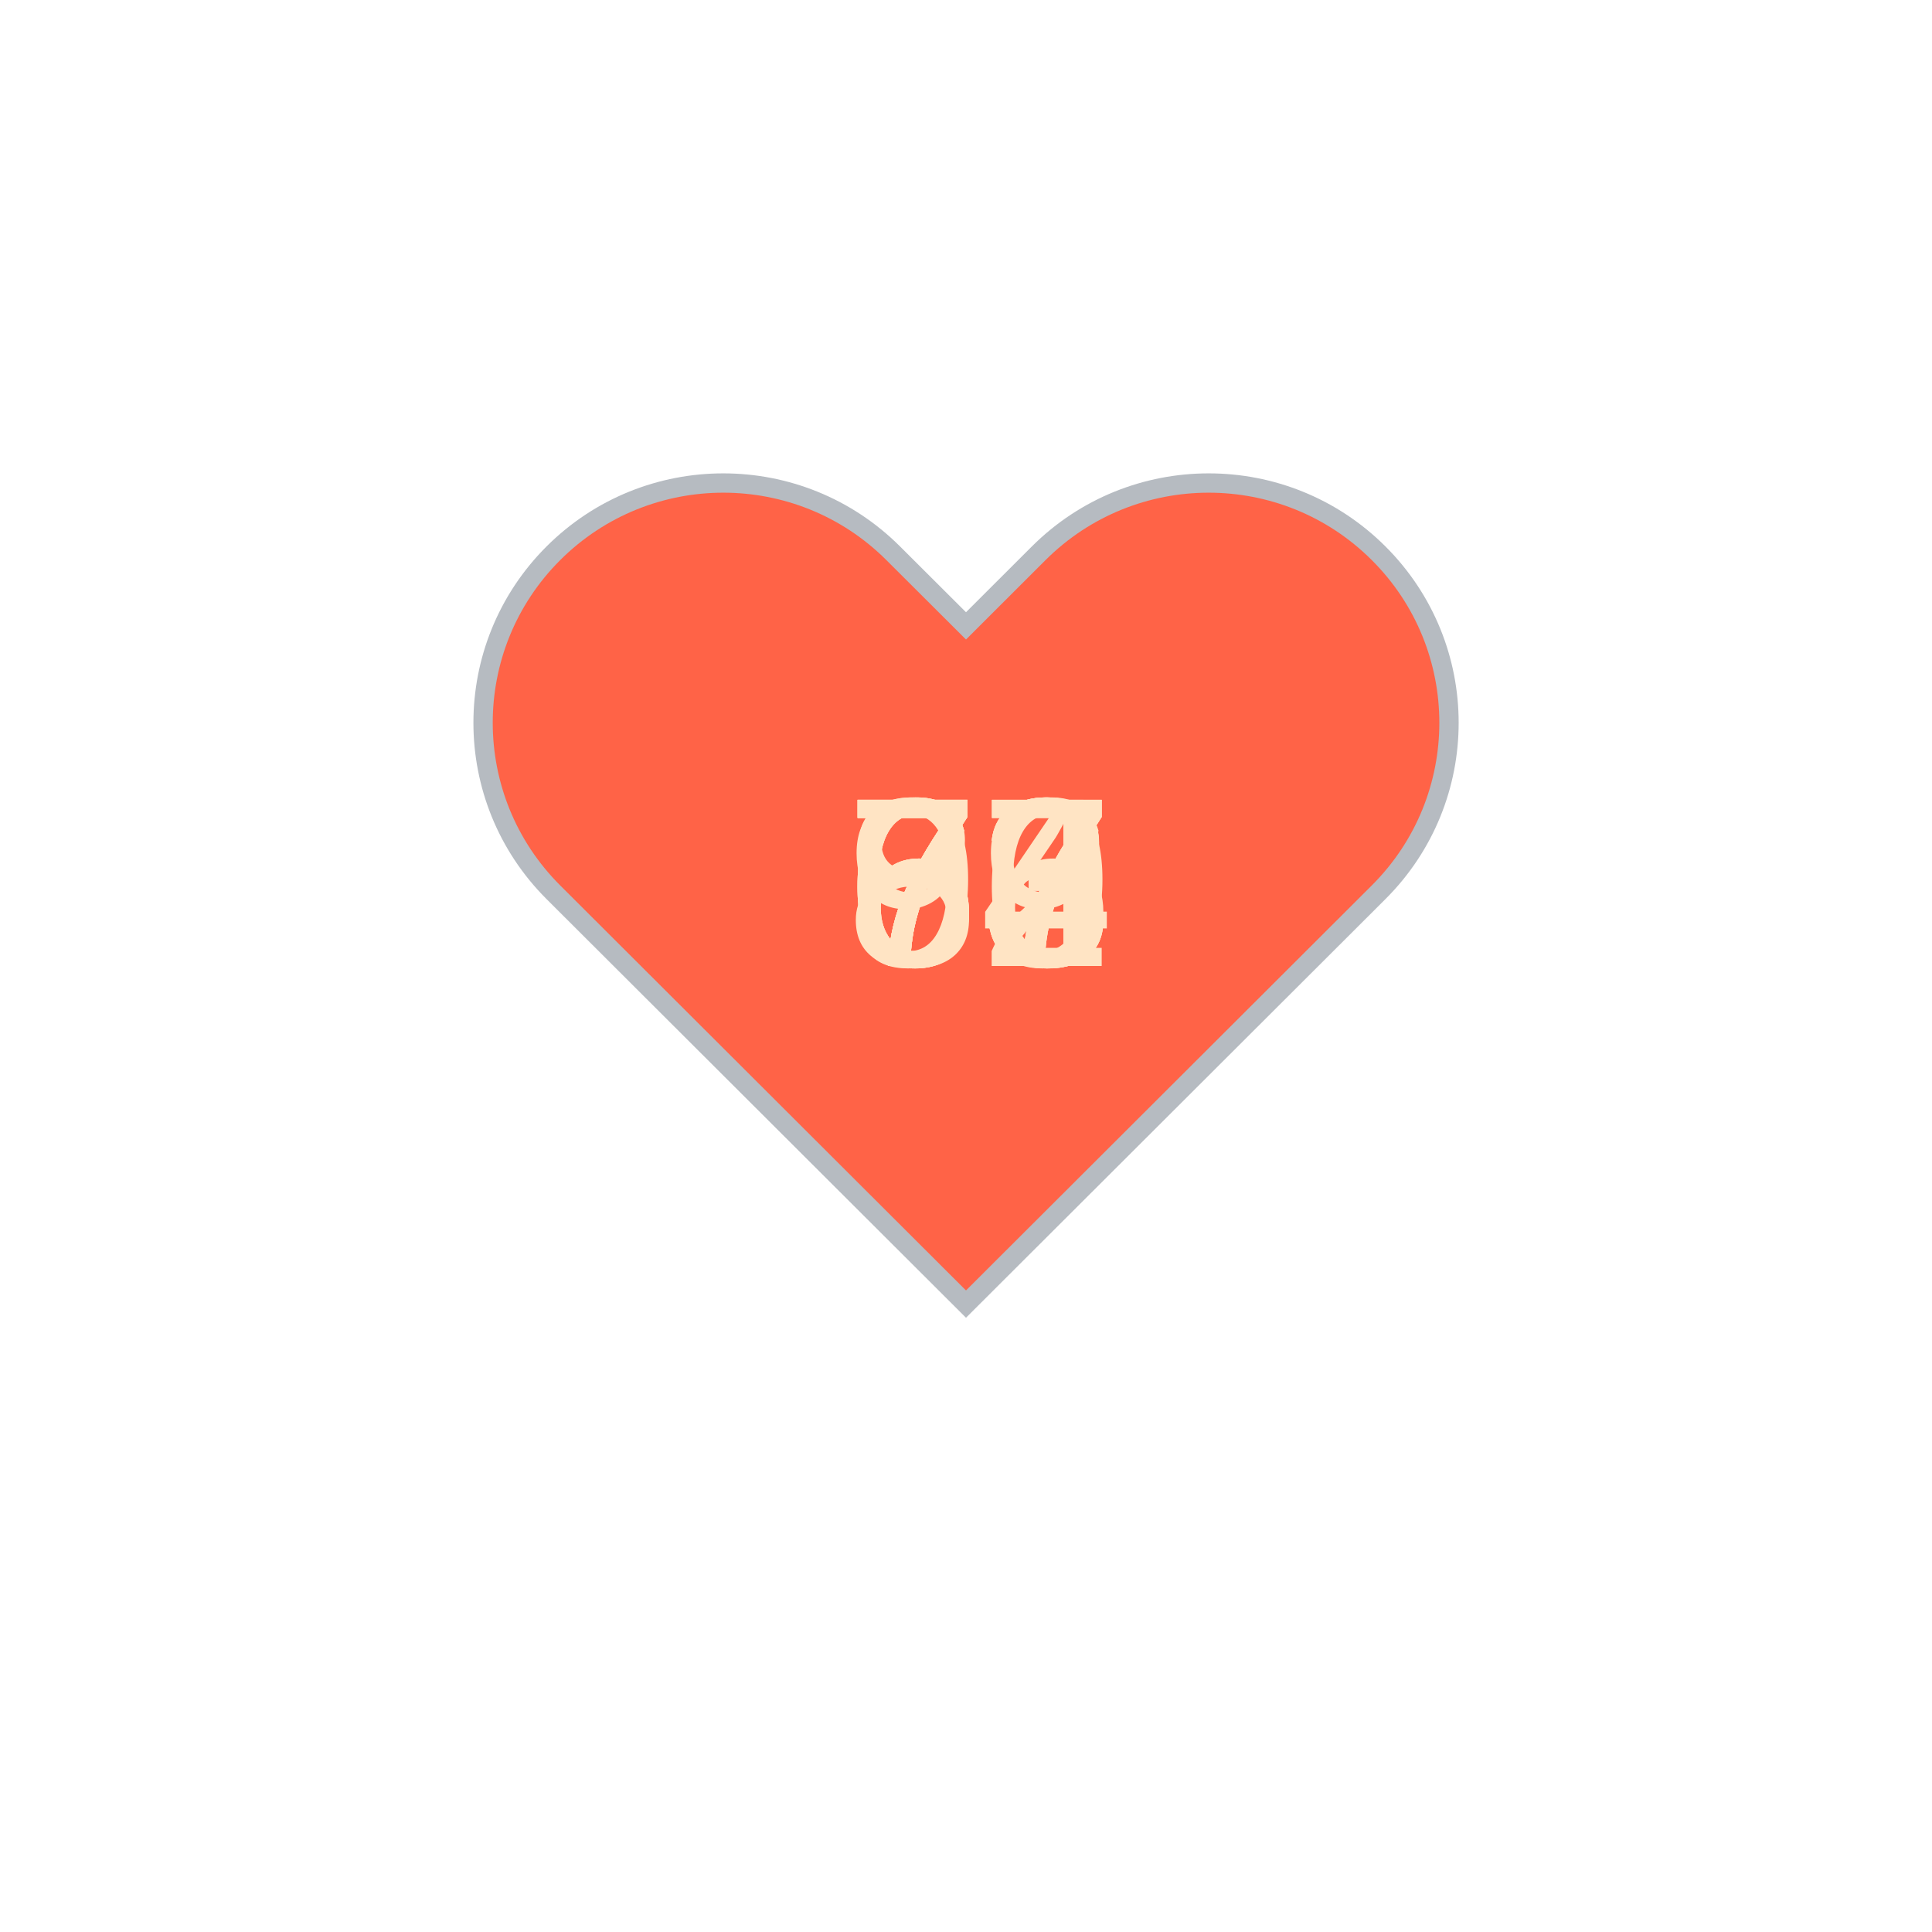
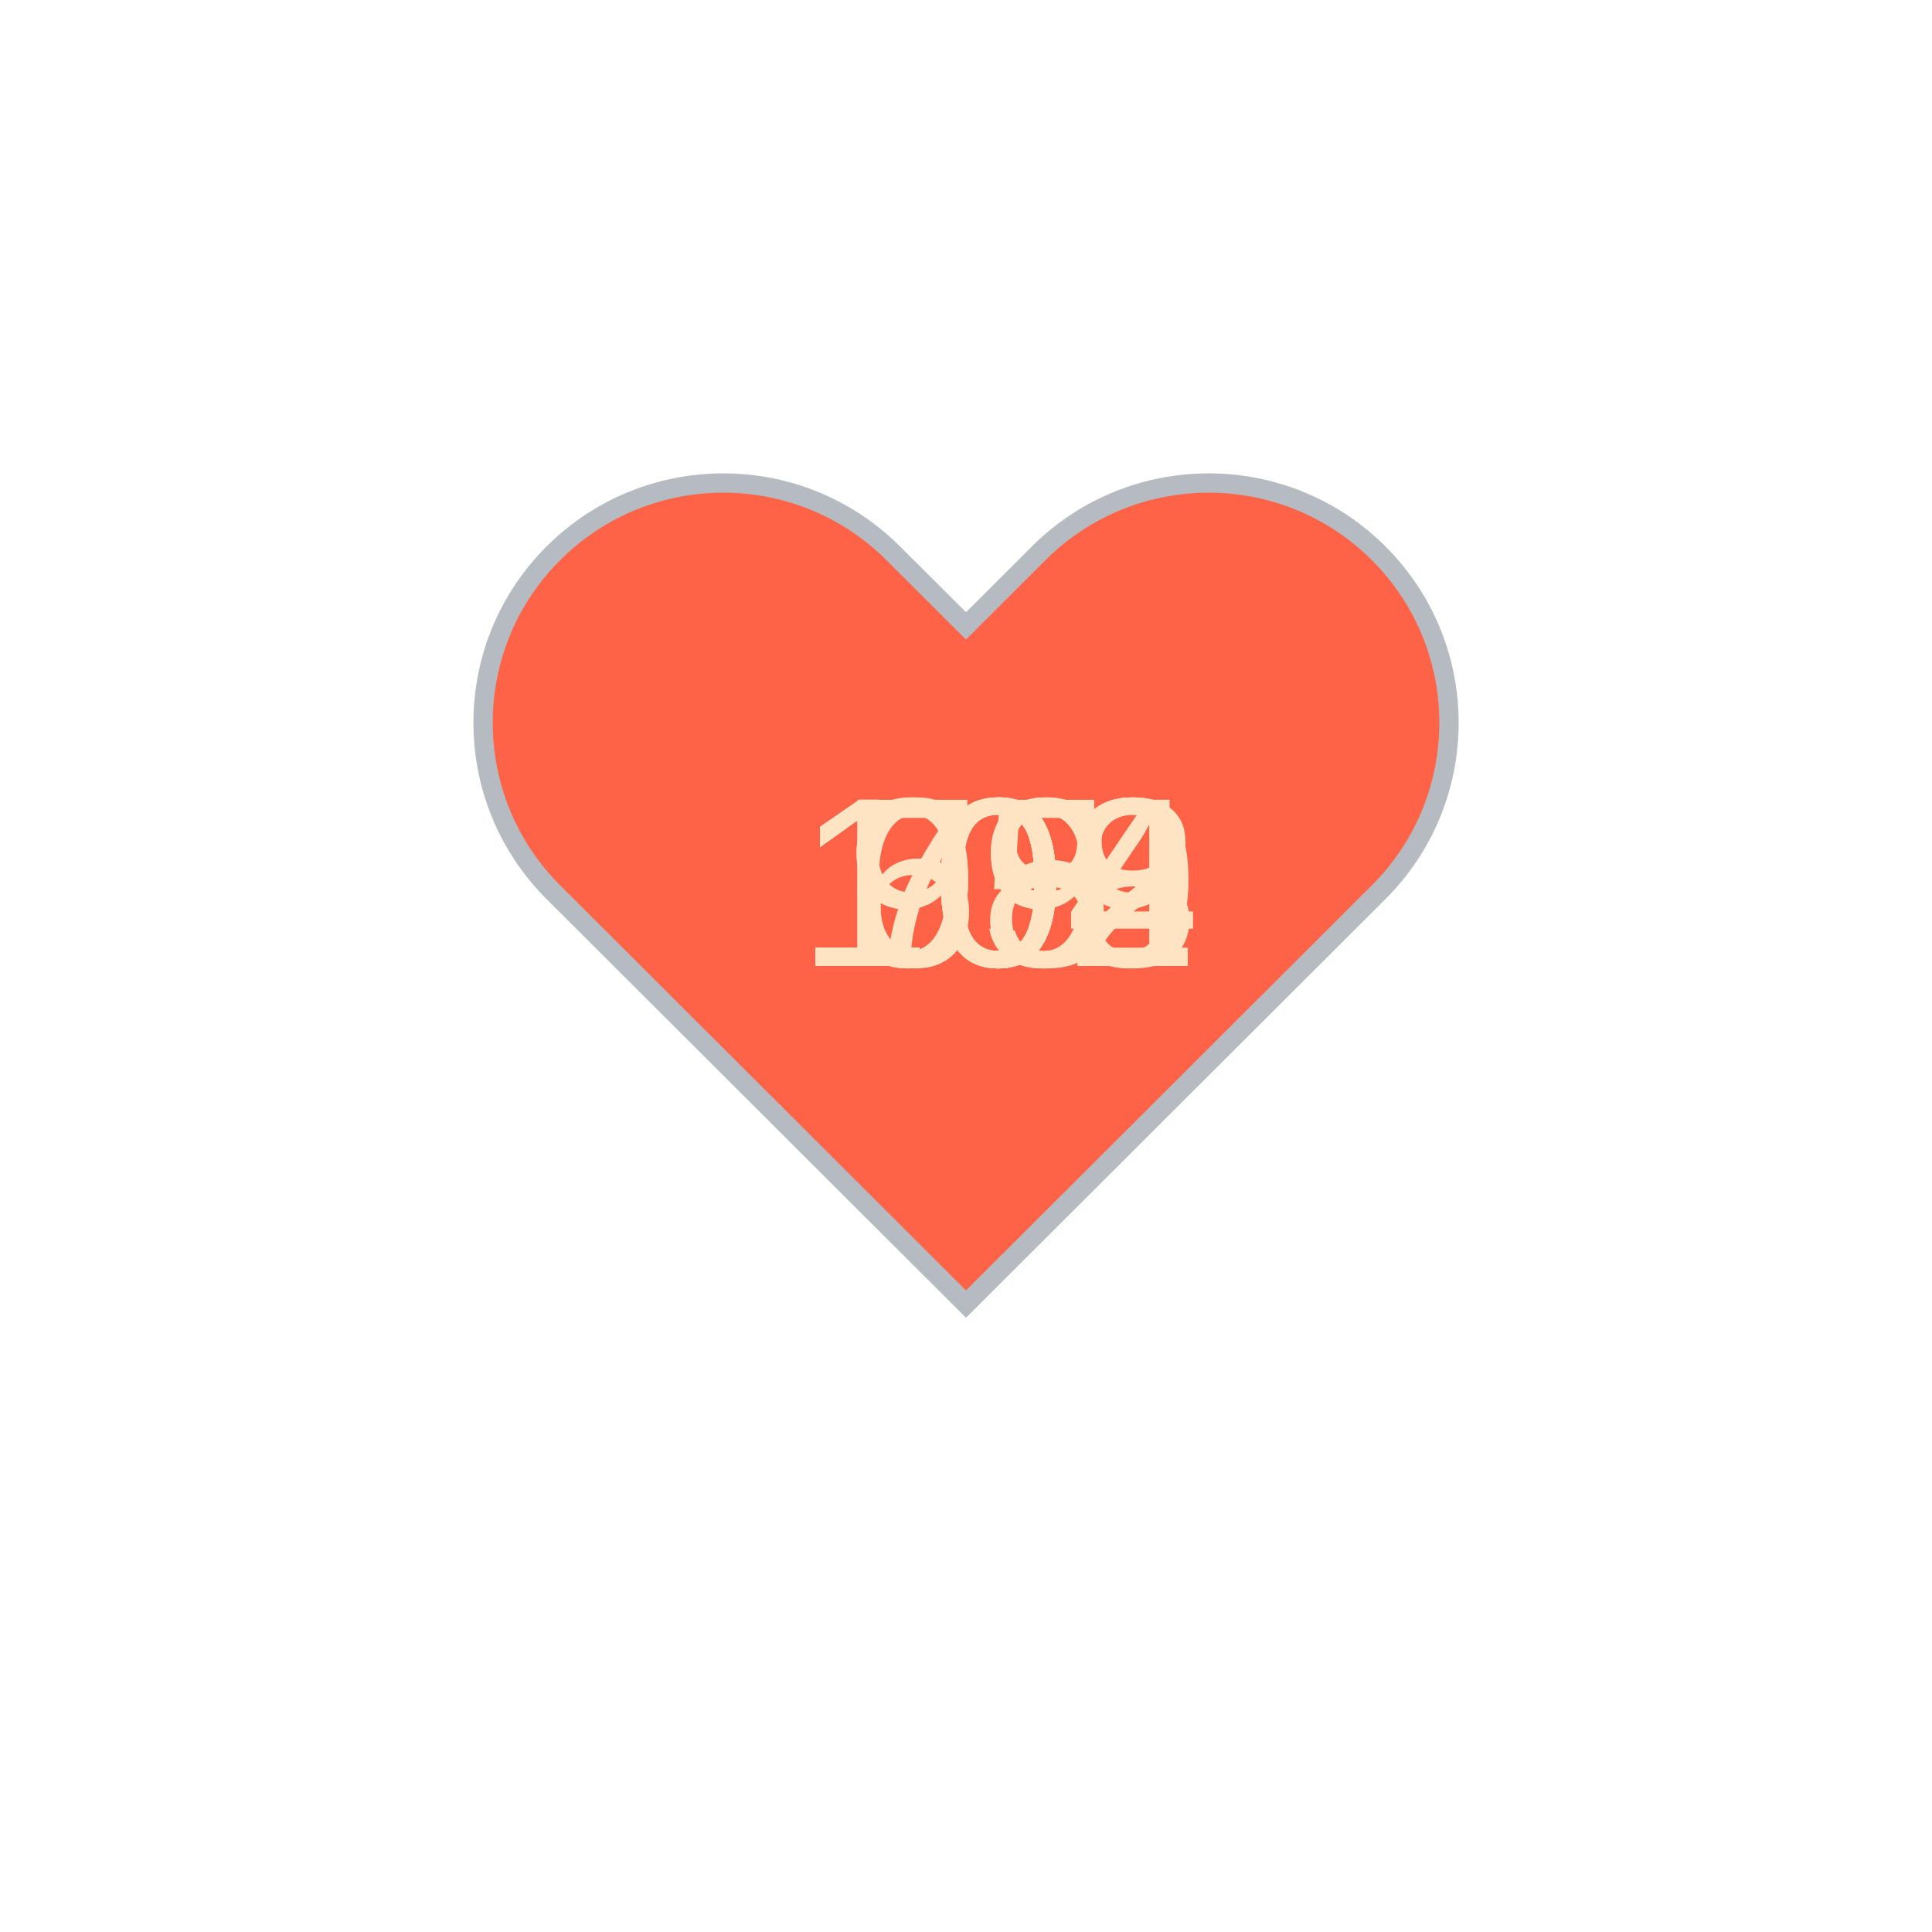
<svg xmlns="http://www.w3.org/2000/svg" baseProfile="full" height="150" version="1.1" viewBox="0,0,200,200" width="150">
  <defs />
  <g transform="translate(100 100)">
    <path d="M92.71,7.27L92.71,7.27c-9.71-9.69-25.46-9.69-35.18,0L50,14.79l-7.54-7.52C32.75-2.42,17-2.42,7.29,7.27v0 c-9.71,9.69-9.71,25.41,0,35.1L50,85l42.71-42.63C102.43,32.68,102.43,16.96,92.71,7.27z" fill="tomato" stroke="#B6BBC1" stroke-width="2" transform="translate(-50 -50)" />
    <animateTransform additive="sum" attributeName="transform" dur="1.2s" repeatCount="indefinite" type="scale" values="1; 1.5; 1.25; 1.5; 1.5; 1;" />
-     <text fill="bisque" style="font-size:25px; font-family:Arial" transform="translate(-12.5 0)">77<animate attributeName="visibility" dur="12.0s" keyTimes="0;0.1;0.2;0.3;0.4;0.5;0.6;0.7;0.8;0.9;1.0" repeatCount="indefinite" values="visible;hidden;hidden;hidden;hidden;hidden;hidden;hidden;hidden;hidden;hidden" />
+     <text fill="bisque" style="font-size:25px; font-family:Arial" transform="translate(-12.5 0)">99<animate attributeName="visibility" dur="12.0s" keyTimes="0;0.1;0.2;0.3;0.4;0.5;0.6;0.7;0.8;0.9;1.0" repeatCount="indefinite" values="visible;hidden;hidden;hidden;hidden;hidden;hidden;hidden;hidden;hidden;hidden" />
    </text>
-     <text fill="bisque" style="font-size:25px; font-family:Arial" transform="translate(-12.5 0)">74<animate attributeName="visibility" dur="12.0s" keyTimes="0;0.1;0.2;0.3;0.4;0.5;0.6;0.7;0.8;0.9;1.0" repeatCount="indefinite" values="hidden;visible;hidden;hidden;hidden;hidden;hidden;hidden;hidden;hidden;hidden" />
+     <text fill="bisque" style="font-size:25px; font-family:Arial" transform="translate(-17.5 0)">102<animate attributeName="visibility" dur="12.0s" keyTimes="0;0.1;0.2;0.3;0.4;0.5;0.6;0.7;0.8;0.9;1.0" repeatCount="indefinite" values="hidden;visible;hidden;hidden;hidden;hidden;hidden;hidden;hidden;hidden;hidden" />
    </text>
-     <text fill="bisque" style="font-size:25px; font-family:Arial" transform="translate(-12.5 0)">72<animate attributeName="visibility" dur="12.0s" keyTimes="0;0.1;0.2;0.3;0.4;0.5;0.6;0.7;0.8;0.9;1.0" repeatCount="indefinite" values="hidden;hidden;visible;hidden;hidden;hidden;hidden;hidden;hidden;hidden;hidden" />
+     <text fill="bisque" style="font-size:25px; font-family:Arial" transform="translate(-17.5 0)">108<animate attributeName="visibility" dur="12.0s" keyTimes="0;0.1;0.2;0.3;0.4;0.5;0.6;0.7;0.8;0.9;1.0" repeatCount="indefinite" values="hidden;hidden;visible;hidden;hidden;hidden;hidden;hidden;hidden;hidden;hidden" />
    </text>
-     <text fill="bisque" style="font-size:25px; font-family:Arial" transform="translate(-12.5 0)">69<animate attributeName="visibility" dur="12.0s" keyTimes="0;0.1;0.2;0.3;0.4;0.5;0.6;0.7;0.8;0.9;1.0" repeatCount="indefinite" values="hidden;hidden;hidden;visible;hidden;hidden;hidden;hidden;hidden;hidden;hidden" />
+     <text fill="bisque" style="font-size:25px; font-family:Arial" transform="translate(-17.5 0)">109<animate attributeName="visibility" dur="12.0s" keyTimes="0;0.1;0.2;0.3;0.4;0.5;0.6;0.7;0.8;0.9;1.0" repeatCount="indefinite" values="hidden;hidden;hidden;visible;hidden;hidden;hidden;hidden;hidden;hidden;hidden" />
    </text>
-     <text fill="bisque" style="font-size:25px; font-family:Arial" transform="translate(-12.5 0)">67<animate attributeName="visibility" dur="12.0s" keyTimes="0;0.1;0.2;0.3;0.4;0.5;0.6;0.7;0.8;0.9;1.0" repeatCount="indefinite" values="hidden;hidden;hidden;hidden;visible;hidden;hidden;hidden;hidden;hidden;hidden" />
+     <text fill="bisque" style="font-size:25px; font-family:Arial" transform="translate(-17.5 0)">104<animate attributeName="visibility" dur="12.0s" keyTimes="0;0.1;0.2;0.3;0.4;0.5;0.6;0.7;0.8;0.9;1.0" repeatCount="indefinite" values="hidden;hidden;hidden;hidden;visible;hidden;hidden;hidden;hidden;hidden;hidden" />
    </text>
-     <text fill="bisque" style="font-size:25px; font-family:Arial" transform="translate(-12.5 0)">63<animate attributeName="visibility" dur="12.0s" keyTimes="0;0.1;0.2;0.3;0.4;0.5;0.6;0.7;0.8;0.9;1.0" repeatCount="indefinite" values="hidden;hidden;hidden;hidden;hidden;visible;hidden;hidden;hidden;hidden;hidden" />
+     <text fill="bisque" style="font-size:25px; font-family:Arial" transform="translate(-17.5 0)">104<animate attributeName="visibility" dur="12.0s" keyTimes="0;0.1;0.2;0.3;0.4;0.5;0.6;0.7;0.8;0.9;1.0" repeatCount="indefinite" values="hidden;hidden;hidden;hidden;hidden;visible;hidden;hidden;hidden;hidden;hidden" />
    </text>
-     <text fill="bisque" style="font-size:25px; font-family:Arial" transform="translate(-12.5 0)">77<animate attributeName="visibility" dur="12.0s" keyTimes="0;0.1;0.2;0.3;0.4;0.5;0.6;0.7;0.8;0.9;1.0" repeatCount="indefinite" values="hidden;hidden;hidden;hidden;hidden;hidden;visible;hidden;hidden;hidden;hidden" />
+     <text fill="bisque" style="font-size:25px; font-family:Arial" transform="translate(-17.5 0)">102<animate attributeName="visibility" dur="12.0s" keyTimes="0;0.1;0.2;0.3;0.4;0.5;0.6;0.7;0.8;0.9;1.0" repeatCount="indefinite" values="hidden;hidden;hidden;hidden;hidden;hidden;visible;hidden;hidden;hidden;hidden" />
    </text>
-     <text fill="bisque" style="font-size:25px; font-family:Arial" transform="translate(-12.5 0)">96<animate attributeName="visibility" dur="12.0s" keyTimes="0;0.1;0.2;0.3;0.4;0.5;0.6;0.7;0.8;0.9;1.0" repeatCount="indefinite" values="hidden;hidden;hidden;hidden;hidden;hidden;hidden;visible;hidden;hidden;hidden" />
+     <text fill="bisque" style="font-size:25px; font-family:Arial" transform="translate(-12.5 0)">69<animate attributeName="visibility" dur="12.0s" keyTimes="0;0.1;0.2;0.3;0.4;0.5;0.6;0.7;0.8;0.9;1.0" repeatCount="indefinite" values="hidden;hidden;hidden;hidden;hidden;hidden;hidden;visible;hidden;hidden;hidden" />
    </text>
-     <text fill="bisque" style="font-size:25px; font-family:Arial" transform="translate(-12.5 0)">73<animate attributeName="visibility" dur="12.0s" keyTimes="0;0.1;0.2;0.3;0.4;0.5;0.6;0.7;0.8;0.9;1.0" repeatCount="indefinite" values="hidden;hidden;hidden;hidden;hidden;hidden;hidden;hidden;visible;hidden;hidden" />
+     <text fill="bisque" style="font-size:25px; font-family:Arial" transform="translate(-12.5 0)">98<animate attributeName="visibility" dur="12.0s" keyTimes="0;0.1;0.2;0.3;0.4;0.5;0.6;0.7;0.8;0.9;1.0" repeatCount="indefinite" values="hidden;hidden;hidden;hidden;hidden;hidden;hidden;hidden;visible;hidden;hidden" />
    </text>
-     <text fill="bisque" style="font-size:25px; font-family:Arial" transform="translate(-12.5 0)">83<animate attributeName="visibility" dur="12.0s" keyTimes="0;0.1;0.2;0.3;0.4;0.5;0.6;0.7;0.8;0.9;1.0" repeatCount="indefinite" values="hidden;hidden;hidden;hidden;hidden;hidden;hidden;hidden;hidden;visible;hidden" />
+     <text fill="bisque" style="font-size:25px; font-family:Arial" transform="translate(-12.5 0)">75<animate attributeName="visibility" dur="12.0s" keyTimes="0;0.1;0.2;0.3;0.4;0.5;0.6;0.7;0.8;0.9;1.0" repeatCount="indefinite" values="hidden;hidden;hidden;hidden;hidden;hidden;hidden;hidden;hidden;visible;hidden" />
    </text>
  </g>
</svg>
